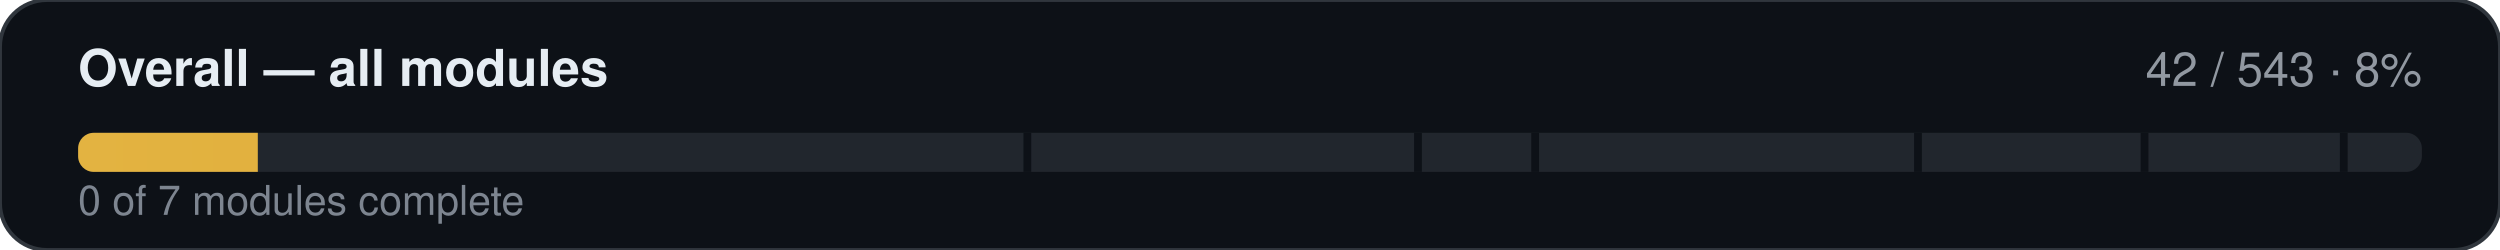
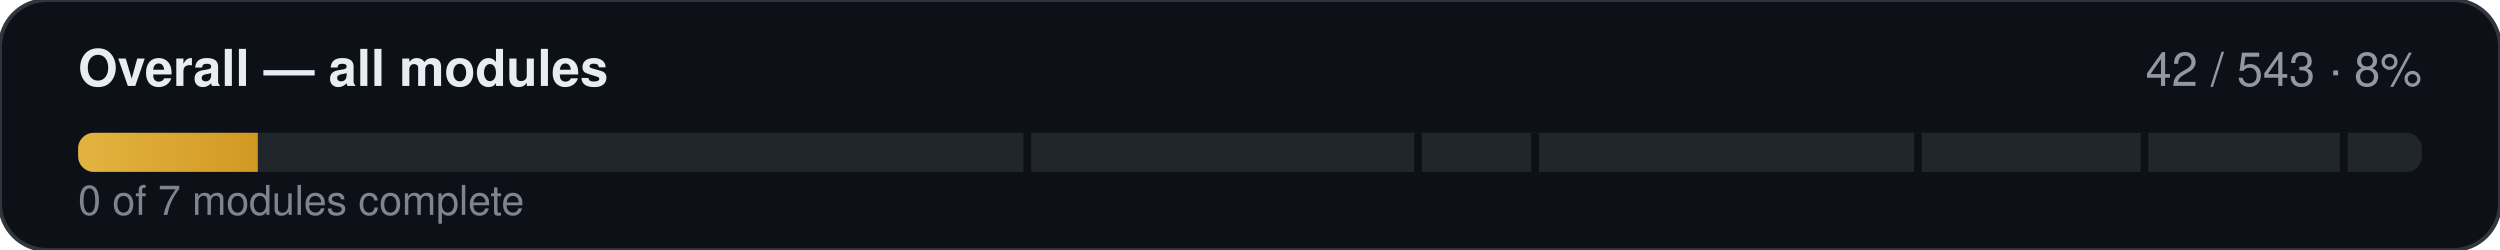
<svg xmlns="http://www.w3.org/2000/svg" width="640" height="64" viewBox="0 0 640 64" role="img" aria-label="Overall — all modules: 8% (0 of 7 modules complete)">
  <defs>
-     <linearGradient id="g" gradientUnits="userSpaceOnUse" x1="20" y1="0" x2="620" y2="0">
+     <linearGradient id="g" x1="0" y1="0" x2="1" y2="0">
      <stop offset="0" stop-color="#e3b341" />
      <stop offset="1" stop-color="#d29922" />
    </linearGradient>
    <clipPath id="c">
      <rect x="20" y="34" width="600" height="10" rx="4" />
    </clipPath>
  </defs>
  <rect width="640" height="64" rx="12" fill="#0d1117" stroke="#30363d" />
  <text x="20" y="22" font-family="-apple-system,'Segoe UI',Helvetica,Arial,sans-serif" font-size="13" font-weight="600" fill="#e6edf3">Overall — all modules</text>
  <text x="620" y="22" text-anchor="end" font-family="-apple-system,'Segoe UI',Helvetica,Arial,sans-serif" font-size="12" fill="#9198a1">42 / 543 · 8%</text>
  <rect x="20" y="34" width="600" height="10" rx="4" fill="#21262d" />
  <g clip-path="url(#c)">
    <rect x="20" y="34" width="46" height="10" fill="url(#g)" />
  </g>
  <rect x="262" y="34" width="2" height="10" fill="#0d1117" />
  <rect x="362" y="34" width="2" height="10" fill="#0d1117" />
  <rect x="392" y="34" width="2" height="10" fill="#0d1117" />
  <rect x="490" y="34" width="2" height="10" fill="#0d1117" />
  <rect x="548" y="34" width="2" height="10" fill="#0d1117" />
  <rect x="599" y="34" width="2" height="10" fill="#0d1117" />
  <text x="20" y="55" font-family="-apple-system,'Segoe UI',Helvetica,Arial,sans-serif" font-size="10.5" fill="#7d8590">0 of 7 modules complete</text>
</svg>
